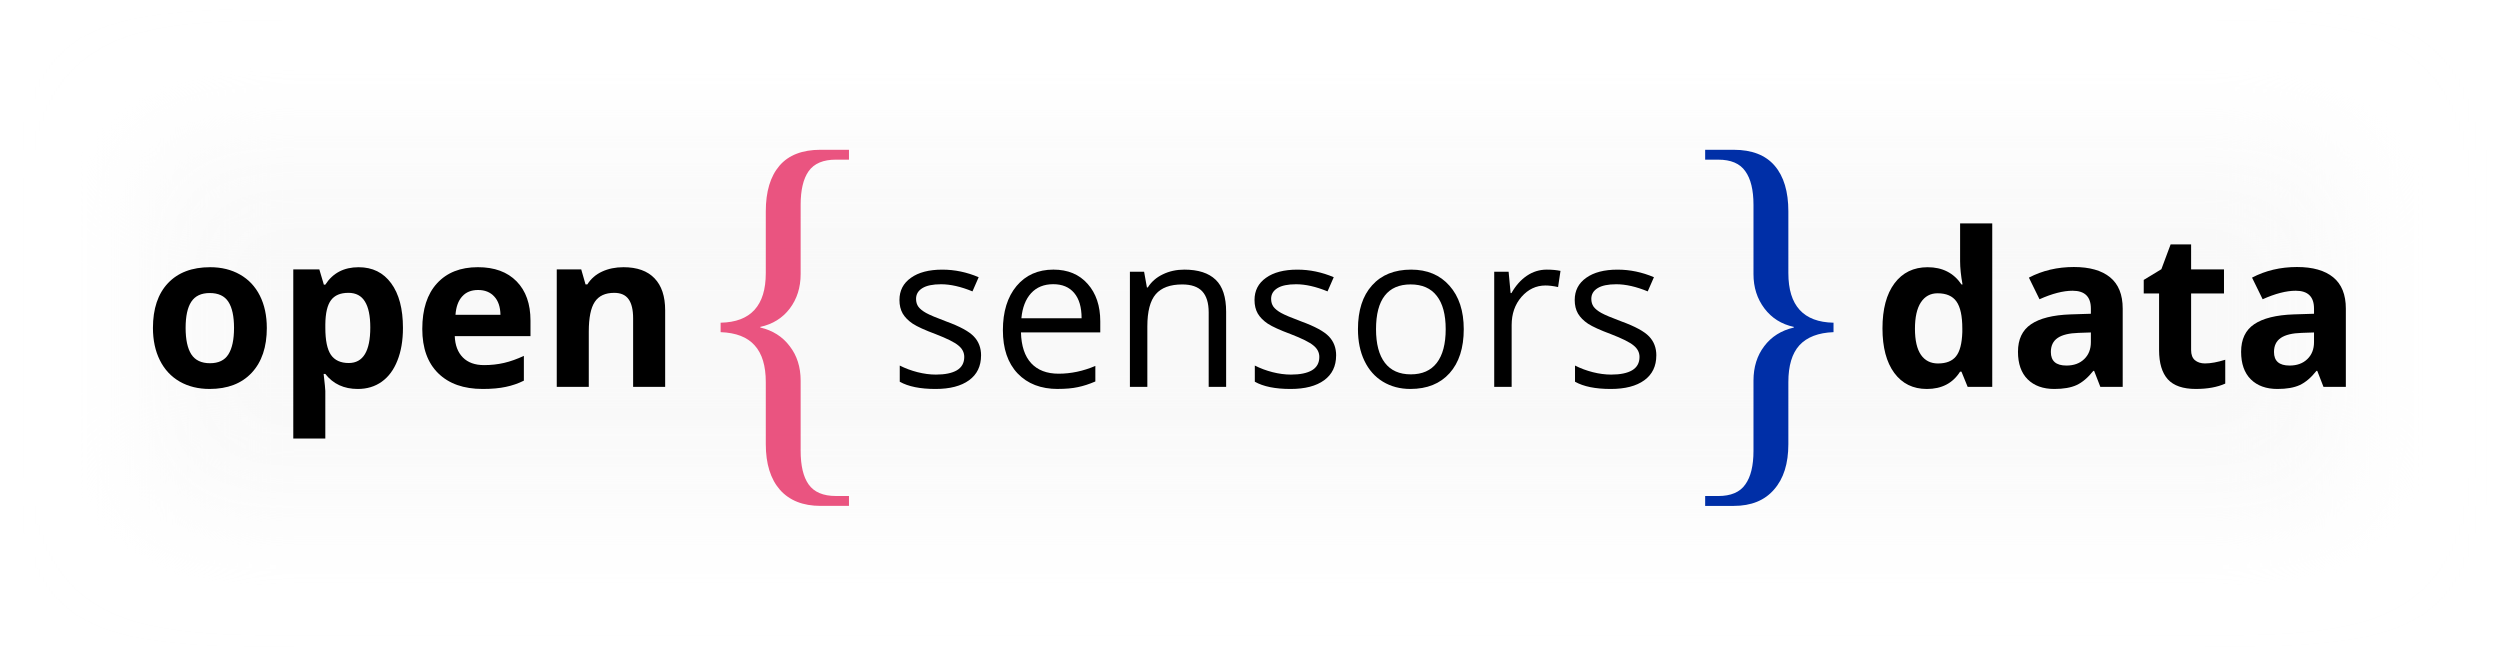
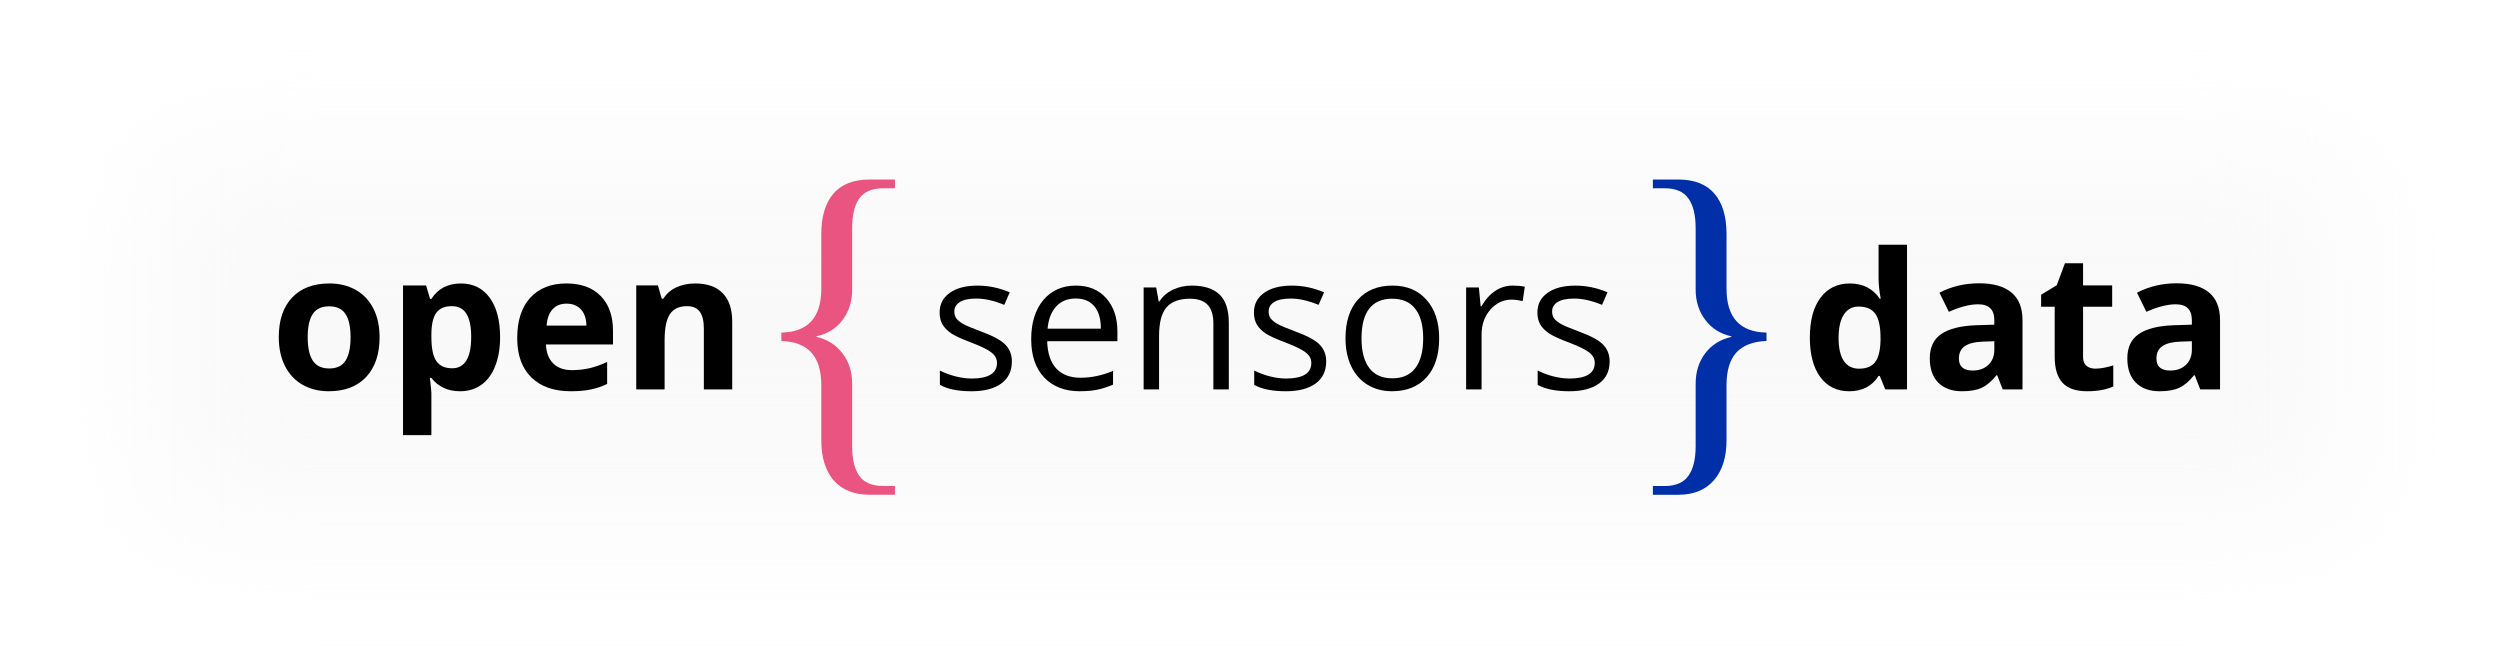
- <svg xmlns="http://www.w3.org/2000/svg" xmlns:ns1="http://www.openswatchbook.org/uri/2009/osb" xmlns:xlink="http://www.w3.org/1999/xlink" width="702" height="185" id="svg2" version="1.1">
+ <svg xmlns="http://www.w3.org/2000/svg" xmlns:ns1="http://www.openswatchbook.org/uri/2009/osb" xmlns:xlink="http://www.w3.org/1999/xlink" width="793" height="213" id="svg2" version="1.1">
  <defs id="defs4">
    <linearGradient id="linearGradient3947">
      <stop style="stop-color:#f9f9f9;stop-opacity:1;" offset="0" id="stop3949" />
      <stop style="stop-color:#f9f9f9;stop-opacity:0;" offset="1" id="stop3951" />
    </linearGradient>
    <linearGradient id="linearGradient3788">
      <stop style="stop-color:#ea5480;stop-opacity:1;" offset="0" id="stop3791" />
      <stop style="stop-color:#e6e6e6;stop-opacity:0;" offset="1" id="stop3793" />
    </linearGradient>
    <linearGradient id="linearGradient4444" ns1:paint="solid">
      <stop style="stop-color:#002fa7;stop-opacity:1;" offset="0" id="stop4446" />
    </linearGradient>
    <linearGradient xlink:href="#linearGradient4444" id="linearGradient4448" x1="1481.61" y1="393.595" x2="3401.61" y2="393.595" gradientUnits="userSpaceOnUse" />
    <linearGradient xlink:href="#linearGradient4444" id="linearGradient4452" gradientUnits="userSpaceOnUse" x1="1481.61" y1="393.595" x2="3401.61" y2="393.595" gradientTransform="translate(-1761.612,2283.452)" />
-     <radialGradient xlink:href="#linearGradient3947" id="radialGradient3953" cx="357.188" cy="843.6" fx="357.188" fy="843.6" r="334.074" gradientTransform="matrix(1.4966746e-6,0,0,0.1496675,66.05966,686.6055)" gradientUnits="userSpaceOnUse" />
-     <filter id="filter4142" x="-0.065" width="1.13" y="-0.399" height="1.799">
-       <feGaussianBlur stdDeviation="16.642" id="feGaussianBlur4144" />
+     <radialGradient xlink:href="#linearGradient3947" id="radialGradient3953" cx="357.188" cy="843.6" fx="357.188" fy="843.6" r="334.074" gradientTransform="matrix(1.4966746e-6,0,0,0.1496675,111.5422,673.4898)" gradientUnits="userSpaceOnUse" />
+     <filter id="filter4174" x="-0.072" width="1.144" y="-0.442" height="1.885" color-interpolation-filters="sRGB">
+       <feGaussianBlur stdDeviation="18.431" id="feGaussianBlur4176" />
    </filter>
  </defs>
-   <g id="layer3" style="display:inline" transform="translate(0,-867.3622)">
-     <rect style="fill:url(#radialGradient3953);fill-opacity:1;stroke:none" id="rect3169" width="0.001" height="100" x="66.06" y="762.865" rx="1.1441341e-05" ry="6.144" />
-     <rect style="fill:#f9f9f9;fill-opacity:1;stroke:none;display:inline;filter:url(#filter4142)" id="rect3967" width="615.769" height="100" x="42.946" y="909.416" rx="0" ry="0" />
+   <g id="layer3" style="display:inline" transform="translate(0,-839.3622)">
+     <rect style="fill:url(#radialGradient3953);fill-opacity:1;stroke:none" id="rect3169" width="0.001" height="100" x="111.542" y="749.749" rx="1.1441341e-05" ry="6.144" />
+     <rect style="fill:#f9f9f9;fill-opacity:1;stroke:none;display:inline;filter:url(#filter4174)" id="rect3967" width="615.769" height="100" x="42.946" y="909.416" rx="0" ry="0" transform="matrix(1.125509,0,0,1.125509,1.450091,-133.5312)" />
  </g>
-   <g id="layer1" style="display:inline" transform="translate(0,-867.3622)">
-     <g id="g3015" transform="matrix(4.16658,0,0,4.16658,42.94614,-3375.334)">
+   <g id="layer1" style="display:inline" transform="translate(0,-839.3622)">
+     <g id="g3015" transform="matrix(4.16658,0,0,4.16658,88.4287,-3388.45)">
      <path d="m 2.202,1040.368 c -3e-6,0.783 0.127,1.376 0.382,1.777 0.26,0.401 0.68,0.602 1.26,0.602 0.576,0 0.989,-0.198 1.239,-0.595 0.255,-0.401 0.382,-0.996 0.382,-1.784 -5e-6,-0.783 -0.127,-1.371 -0.382,-1.763 -0.255,-0.392 -0.673,-0.588 -1.253,-0.588 -0.576,0 -0.991,0.196 -1.246,0.588 -0.255,0.387 -0.382,0.975 -0.382,1.763 m 5.473,0 c -7e-6,1.288 -0.34,2.296 -1.019,3.023 -0.68,0.727 -1.626,1.09 -2.839,1.09 -0.76,0 -1.43,-0.165 -2.011,-0.495 -0.581,-0.335 -1.027,-0.814 -1.338,-1.437 C 0.156,1041.926 0,1041.199 0,1040.368 c 0,-1.293 0.337,-2.299 1.012,-3.016 0.675,-0.717 1.624,-1.076 2.846,-1.076 0.76,0 1.43,0.165 2.011,0.496 0.581,0.33 1.027,0.805 1.338,1.423 0.311,0.618 0.467,1.343 0.467,2.174" style="font-size:56px;font-style:normal;font-variant:normal;font-weight:bold;font-stretch:normal;text-align:start;line-height:125%;letter-spacing:0px;word-spacing:0px;writing-mode:lr-tb;text-anchor:start;fill:#000000;fill-opacity:1;stroke:none;font-family:Open Sans;-inkscape-font-specification:Open Sans Bold" id="path3925" />
      <path d="m 13.805,1044.482 c -0.93,0 -1.659,-0.337 -2.188,-1.012 l -0.113,0 c 0.076,0.661 0.113,1.043 0.113,1.147 l 0,3.207 -2.159,0 0,-11.398 1.756,0 0.304,1.026 0.099,0 c 0.505,-0.783 1.253,-1.175 2.244,-1.175 0.935,0 1.666,0.361 2.195,1.083 0.529,0.722 0.793,1.725 0.793,3.009 -8e-6,0.845 -0.125,1.579 -0.375,2.202 -0.245,0.623 -0.597,1.097 -1.055,1.423 -0.458,0.326 -0.996,0.488 -1.614,0.488 m -0.637,-6.478 c -0.533,0 -0.923,0.165 -1.168,0.495 -0.245,0.326 -0.373,0.866 -0.382,1.621 l 0,0.234 c -3e-6,0.85 0.125,1.458 0.375,1.827 0.255,0.368 0.656,0.552 1.204,0.552 0.968,0 1.451,-0.798 1.451,-2.393 -5e-6,-0.779 -0.12,-1.362 -0.361,-1.749 -0.236,-0.392 -0.609,-0.588 -1.119,-0.588" style="font-size:56px;font-style:normal;font-variant:normal;font-weight:bold;font-stretch:normal;text-align:start;line-height:125%;letter-spacing:0px;word-spacing:0px;writing-mode:lr-tb;text-anchor:start;fill:#000000;fill-opacity:1;stroke:none;font-family:Open Sans;-inkscape-font-specification:Open Sans Bold" id="path3927" />
      <path d="m 21.912,1037.812 c -0.458,0 -0.817,0.146 -1.076,0.439 -0.26,0.288 -0.408,0.699 -0.446,1.232 l 3.03,0 c -0.009,-0.533 -0.149,-0.944 -0.418,-1.232 -0.269,-0.293 -0.632,-0.439 -1.09,-0.439 m 0.304,6.669 c -1.274,0 -2.27,-0.352 -2.988,-1.055 -0.717,-0.703 -1.076,-1.699 -1.076,-2.988 0,-1.326 0.33,-2.35 0.991,-3.073 0.665,-0.727 1.583,-1.09 2.754,-1.09 1.119,0 1.989,0.319 2.612,0.956 0.623,0.637 0.935,1.517 0.935,2.641 l 0,1.048 -5.104,0 c 0.024,0.614 0.205,1.093 0.545,1.437 0.34,0.345 0.817,0.517 1.43,0.517 0.477,0 0.927,-0.05 1.352,-0.149 0.425,-0.099 0.868,-0.257 1.331,-0.474 l 0,1.671 c -0.378,0.189 -0.781,0.328 -1.211,0.418 -0.429,0.094 -0.953,0.142 -1.572,0.142" style="font-size:56px;font-style:normal;font-variant:normal;font-weight:bold;font-stretch:normal;text-align:start;line-height:125%;letter-spacing:0px;word-spacing:0px;writing-mode:lr-tb;text-anchor:start;fill:#000000;fill-opacity:1;stroke:none;font-family:Open Sans;-inkscape-font-specification:Open Sans Bold" id="path3929" />
      <path d="m 34.52,1044.34 -2.159,0 0,-4.623 c -10e-6,-0.571 -0.101,-0.998 -0.304,-1.281 -0.203,-0.288 -0.526,-0.432 -0.97,-0.432 -0.604,0 -1.041,0.203 -1.31,0.609 -0.269,0.401 -0.404,1.069 -0.404,2.003 l 0,3.724 -2.159,0 0,-7.915 1.65,0 0.29,1.012 0.12,0 c 0.241,-0.382 0.571,-0.67 0.991,-0.864 0.425,-0.198 0.906,-0.297 1.444,-0.297 0.92,0 1.619,0.25 2.096,0.75 0.477,0.495 0.715,1.213 0.715,2.152 l 0,5.161" style="font-size:56px;font-style:normal;font-variant:normal;font-weight:bold;font-stretch:normal;text-align:start;line-height:125%;letter-spacing:0px;word-spacing:0px;writing-mode:lr-tb;text-anchor:start;fill:#000000;fill-opacity:1;stroke:none;font-family:Open Sans;-inkscape-font-specification:Open Sans Bold" id="path3931" />
      <path d="m 44.998,1052.362 c -1.189,0 -2.105,-0.363 -2.747,-1.09 -0.632,-0.727 -0.949,-1.751 -0.949,-3.072 l 0,-4.177 c 0,-1.105 -0.25,-1.93 -0.75,-2.478 -0.491,-0.557 -1.255,-0.854 -2.294,-0.892 l 0,-0.637 c 2.029,-0.038 3.044,-1.152 3.044,-3.342 l 0,-4.163 c 0,-1.331 0.307,-2.355 0.92,-3.073 0.614,-0.717 1.539,-1.076 2.775,-1.076 l 1.911,0 0,0.665 -0.878,0 c -0.859,0 -1.473,0.26 -1.841,0.779 -0.359,0.51 -0.538,1.265 -0.538,2.265 l 0,4.673 c -10e-6,0.897 -0.245,1.671 -0.736,2.322 -0.491,0.642 -1.152,1.052 -1.982,1.232 l 0,0.042 c 0.84,0.198 1.501,0.618 1.982,1.26 0.491,0.632 0.736,1.407 0.736,2.322 l 0,4.729 c -10e-6,1.001 0.179,1.756 0.538,2.265 0.368,0.519 0.982,0.779 1.841,0.779 l 0.878,0 0,0.665 -1.911,0" style="font-size:112px;font-style:normal;font-variant:normal;font-weight:normal;font-stretch:normal;text-align:start;line-height:125%;letter-spacing:0px;word-spacing:0px;writing-mode:lr-tb;text-anchor:start;fill:#ea5480;fill-opacity:1;stroke:none;font-family:Liberation Serif;-inkscape-font-specification:Liberation Serif" id="path3933" />
      <path d="m 55.809,1042.223 c -1e-5,0.722 -0.269,1.279 -0.807,1.671 -0.538,0.392 -1.293,0.588 -2.265,0.588 -1.029,0 -1.831,-0.163 -2.407,-0.488 l 0,-1.09 c 0.373,0.189 0.772,0.337 1.196,0.446 0.429,0.108 0.842,0.163 1.239,0.163 0.614,0 1.086,-0.097 1.416,-0.29 0.33,-0.198 0.496,-0.498 0.496,-0.899 -1e-5,-0.302 -0.132,-0.559 -0.396,-0.772 -0.26,-0.217 -0.769,-0.472 -1.529,-0.765 -0.722,-0.269 -1.237,-0.503 -1.543,-0.701 -0.302,-0.203 -0.529,-0.432 -0.68,-0.687 -0.146,-0.255 -0.219,-0.559 -0.219,-0.913 0,-0.632 0.257,-1.13 0.772,-1.494 0.514,-0.368 1.22,-0.552 2.117,-0.552 0.835,10e-5 1.652,0.17 2.45,0.51 l -0.418,0.956 c -0.779,-0.321 -1.484,-0.481 -2.117,-0.481 -0.557,0 -0.977,0.087 -1.26,0.262 -0.283,0.175 -0.425,0.415 -0.425,0.722 0,0.208 0.052,0.385 0.156,0.531 0.109,0.146 0.281,0.285 0.517,0.418 0.236,0.132 0.689,0.323 1.359,0.573 0.92,0.335 1.541,0.673 1.862,1.012 0.326,0.34 0.488,0.767 0.488,1.281" id="path3935" style="font-size:56px;font-style:normal;font-variant:normal;font-weight:normal;font-stretch:normal;text-align:start;line-height:125%;letter-spacing:0px;word-spacing:0px;writing-mode:lr-tb;text-anchor:start;fill:#000000;fill-opacity:1;stroke:none;font-family:Open Sans;-inkscape-font-specification:Open Sans" />
      <path d="m 60.991,1044.482 c -1.147,0 -2.053,-0.349 -2.719,-1.048 -0.661,-0.699 -0.991,-1.668 -0.991,-2.91 -10e-6,-1.251 0.307,-2.244 0.92,-2.981 0.618,-0.736 1.447,-1.104 2.485,-1.105 0.972,10e-5 1.742,0.321 2.308,0.963 0.566,0.637 0.85,1.48 0.85,2.527 l 0,0.743 -5.345,0 c 0.024,0.911 0.253,1.602 0.687,2.074 0.439,0.472 1.055,0.708 1.848,0.708 0.835,0 1.661,-0.175 2.478,-0.524 l 0,1.048 c -0.415,0.179 -0.809,0.307 -1.182,0.382 -0.368,0.08 -0.814,0.12 -1.338,0.12 m -0.319,-7.058 c -0.623,0 -1.121,0.203 -1.494,0.609 -0.368,0.406 -0.585,0.968 -0.651,1.685 l 4.057,0 c -10e-6,-0.741 -0.165,-1.307 -0.496,-1.699 -0.33,-0.396 -0.802,-0.595 -1.416,-0.595" id="path3937" style="font-size:56px;font-style:normal;font-variant:normal;font-weight:normal;font-stretch:normal;text-align:start;line-height:125%;letter-spacing:0px;word-spacing:0px;writing-mode:lr-tb;text-anchor:start;fill:#000000;fill-opacity:1;stroke:none;font-family:Open Sans;-inkscape-font-specification:Open Sans" />
      <path d="m 71.15,1044.34 0,-5.019 c 0,-0.632 -0.144,-1.105 -0.432,-1.416 -0.288,-0.311 -0.739,-0.467 -1.352,-0.467 -0.812,0 -1.406,0.22 -1.784,0.658 -0.378,0.439 -0.566,1.163 -0.566,2.173 l 0,4.071 -1.175,0 0,-7.759 0.956,0 0.191,1.062 0.057,0 c 0.241,-0.382 0.578,-0.677 1.012,-0.885 0.434,-0.212 0.918,-0.319 1.451,-0.319 0.935,10e-5 1.638,0.227 2.11,0.68 0.472,0.448 0.708,1.168 0.708,2.159 l 0,5.062 -1.175,0" id="path3939" style="font-size:56px;font-style:normal;font-variant:normal;font-weight:normal;font-stretch:normal;text-align:start;line-height:125%;letter-spacing:0px;word-spacing:0px;writing-mode:lr-tb;text-anchor:start;fill:#000000;fill-opacity:1;stroke:none;font-family:Open Sans;-inkscape-font-specification:Open Sans" />
      <path d="m 79.738,1042.223 c 0,0.722 -0.269,1.279 -0.807,1.671 -0.538,0.392 -1.293,0.588 -2.265,0.588 -1.029,0 -1.831,-0.163 -2.407,-0.488 l 0,-1.09 c 0.373,0.189 0.772,0.337 1.196,0.446 0.429,0.108 0.842,0.163 1.239,0.163 0.614,0 1.086,-0.097 1.416,-0.29 0.33,-0.198 0.496,-0.498 0.496,-0.899 -1e-5,-0.302 -0.132,-0.559 -0.396,-0.772 -0.26,-0.217 -0.769,-0.472 -1.529,-0.765 -0.722,-0.269 -1.237,-0.503 -1.543,-0.701 -0.302,-0.203 -0.529,-0.432 -0.68,-0.687 -0.146,-0.255 -0.219,-0.559 -0.219,-0.913 0,-0.632 0.257,-1.13 0.772,-1.494 0.514,-0.368 1.22,-0.552 2.117,-0.552 0.835,10e-5 1.652,0.17 2.45,0.51 l -0.418,0.956 c -0.779,-0.321 -1.484,-0.481 -2.117,-0.481 -0.557,0 -0.977,0.087 -1.26,0.262 -0.283,0.175 -0.425,0.415 -0.425,0.722 0,0.208 0.052,0.385 0.156,0.531 0.109,0.146 0.281,0.285 0.517,0.418 0.236,0.132 0.689,0.323 1.359,0.573 0.92,0.335 1.541,0.673 1.862,1.012 0.326,0.34 0.488,0.767 0.488,1.281" id="path3941" style="font-size:56px;font-style:normal;font-variant:normal;font-weight:normal;font-stretch:normal;text-align:start;line-height:125%;letter-spacing:0px;word-spacing:0px;writing-mode:lr-tb;text-anchor:start;fill:#000000;fill-opacity:1;stroke:none;font-family:Open Sans;-inkscape-font-specification:Open Sans" />
      <path d="m 88.34,1040.453 c 0,1.265 -0.319,2.254 -0.956,2.966 -0.637,0.708 -1.517,1.062 -2.641,1.062 -0.694,0 -1.31,-0.163 -1.848,-0.488 -0.538,-0.326 -0.953,-0.793 -1.246,-1.402 -0.293,-0.609 -0.439,-1.322 -0.439,-2.138 0,-1.265 0.316,-2.249 0.949,-2.952 0.632,-0.708 1.51,-1.062 2.634,-1.062 1.086,10e-5 1.947,0.361 2.584,1.083 0.642,0.722 0.963,1.699 0.963,2.931 m -5.912,0 c 0,0.991 0.198,1.746 0.595,2.265 0.396,0.519 0.979,0.779 1.749,0.779 0.769,0 1.352,-0.257 1.749,-0.772 0.401,-0.519 0.602,-1.277 0.602,-2.273 0,-0.986 -0.201,-1.734 -0.602,-2.244 -0.396,-0.514 -0.984,-0.772 -1.763,-0.772 -0.769,0 -1.35,0.253 -1.742,0.757 -0.392,0.505 -0.588,1.258 -0.588,2.258" id="path3943" style="font-size:56px;font-style:normal;font-variant:normal;font-weight:normal;font-stretch:normal;text-align:start;line-height:125%;letter-spacing:0px;word-spacing:0px;writing-mode:lr-tb;text-anchor:start;fill:#000000;fill-opacity:1;stroke:none;font-family:Open Sans;-inkscape-font-specification:Open Sans" />
      <path d="m 93.933,1036.439 c 0.345,10e-5 0.654,0.028 0.927,0.085 l -0.163,1.09 c -0.321,-0.071 -0.604,-0.106 -0.85,-0.106 -0.628,0 -1.166,0.255 -1.614,0.765 -0.444,0.51 -0.665,1.145 -0.665,1.904 l 0,4.163 -1.175,0 0,-7.759 0.97,0 0.135,1.437 0.057,0 c 0.288,-0.505 0.635,-0.894 1.041,-1.168 0.406,-0.274 0.852,-0.411 1.338,-0.411" id="path3945" style="font-size:56px;font-style:normal;font-variant:normal;font-weight:normal;font-stretch:normal;text-align:start;line-height:125%;letter-spacing:0px;word-spacing:0px;writing-mode:lr-tb;text-anchor:start;fill:#000000;fill-opacity:1;stroke:none;font-family:Open Sans;-inkscape-font-specification:Open Sans" />
      <path d="m 101.317,1042.223 c 0,0.722 -0.269,1.279 -0.807,1.671 -0.538,0.392 -1.293,0.588 -2.265,0.588 -1.029,0 -1.831,-0.163 -2.407,-0.488 l 0,-1.09 c 0.373,0.189 0.772,0.337 1.196,0.446 0.429,0.108 0.842,0.163 1.239,0.163 0.614,0 1.086,-0.097 1.416,-0.29 0.33,-0.198 0.496,-0.498 0.496,-0.899 -1e-5,-0.302 -0.132,-0.559 -0.396,-0.772 -0.26,-0.217 -0.769,-0.472 -1.529,-0.765 -0.722,-0.269 -1.237,-0.503 -1.543,-0.701 -0.302,-0.203 -0.529,-0.432 -0.68,-0.687 -0.146,-0.255 -0.219,-0.559 -0.219,-0.913 0,-0.632 0.257,-1.13 0.772,-1.494 0.514,-0.368 1.22,-0.552 2.117,-0.552 0.835,10e-5 1.652,0.17 2.45,0.51 l -0.418,0.956 c -0.779,-0.321 -1.484,-0.481 -2.117,-0.481 -0.557,0 -0.977,0.087 -1.26,0.262 -0.283,0.175 -0.425,0.415 -0.425,0.722 0,0.208 0.052,0.385 0.156,0.531 0.109,0.146 0.281,0.285 0.517,0.418 0.236,0.132 0.689,0.323 1.359,0.573 0.92,0.335 1.541,0.673 1.862,1.012 0.326,0.34 0.488,0.767 0.488,1.281" id="path3947" style="font-size:56px;font-style:normal;font-variant:normal;font-weight:normal;font-stretch:normal;text-align:start;line-height:125%;letter-spacing:0px;word-spacing:0px;writing-mode:lr-tb;text-anchor:start;fill:#000000;fill-opacity:1;stroke:none;font-family:Open Sans;-inkscape-font-specification:Open Sans" />
      <path d="m 104.609,1052.362 0,-0.665 0.878,0 c 0.859,0 1.468,-0.26 1.827,-0.779 0.368,-0.51 0.552,-1.265 0.552,-2.265 l 0,-4.729 c -10e-6,-0.916 0.241,-1.69 0.722,-2.322 0.481,-0.642 1.147,-1.062 1.996,-1.26 l 0,-0.043 c -0.831,-0.179 -1.491,-0.595 -1.982,-1.246 -0.491,-0.651 -0.736,-1.421 -0.736,-2.308 l 0,-4.673 c -10e-6,-1.001 -0.184,-1.756 -0.552,-2.265 -0.359,-0.519 -0.968,-0.779 -1.827,-0.779 l -0.878,0 0,-0.665 1.926,0 c 1.227,0 2.147,0.359 2.761,1.076 0.614,0.717 0.92,1.742 0.92,3.072 l 0,4.163 c -1e-5,2.19 1.015,3.304 3.044,3.342 l 0,0.637 c -1.019,0.038 -1.784,0.33 -2.294,0.878 -0.5,0.547 -0.75,1.378 -0.75,2.492 l 0,4.177 c -1e-5,1.312 -0.321,2.332 -0.963,3.058 -0.632,0.736 -1.539,1.105 -2.719,1.105 l -1.926,0" style="font-size:112px;font-style:normal;font-variant:normal;font-weight:normal;font-stretch:normal;text-align:start;line-height:125%;letter-spacing:0px;word-spacing:0px;writing-mode:lr-tb;text-anchor:start;fill:#002fa7;fill-opacity:1;stroke:none;font-family:Liberation Serif;-inkscape-font-specification:Liberation Serif" id="path3949" />
      <path d="m 119.547,1044.482 c -0.93,0 -1.661,-0.361 -2.195,-1.083 -0.529,-0.722 -0.793,-1.723 -0.793,-3.002 0,-1.298 0.269,-2.308 0.807,-3.03 0.543,-0.727 1.288,-1.09 2.237,-1.09 0.996,0 1.756,0.387 2.28,1.161 l 0.071,0 c -0.109,-0.59 -0.163,-1.116 -0.163,-1.579 l 0,-2.534 2.166,0 0,11.016 -1.657,0 -0.418,-1.026 -0.092,0 c -0.491,0.779 -1.239,1.168 -2.244,1.168 m 0.758,-1.72 c 0.552,0 0.956,-0.161 1.211,-0.481 0.26,-0.321 0.401,-0.866 0.425,-1.635 l 0,-0.234 c 0,-0.85 -0.132,-1.458 -0.396,-1.827 -0.26,-0.368 -0.684,-0.552 -1.274,-0.552 -0.481,0 -0.857,0.205 -1.126,0.616 -0.264,0.406 -0.396,0.998 -0.396,1.777 0,0.779 0.135,1.364 0.404,1.756 0.269,0.387 0.654,0.581 1.154,0.581" style="font-size:56px;font-style:normal;font-variant:normal;font-weight:bold;font-stretch:normal;text-align:start;line-height:125%;letter-spacing:0px;word-spacing:0px;writing-mode:lr-tb;text-anchor:start;fill:#000000;fill-opacity:1;stroke:none;font-family:Open Sans;-inkscape-font-specification:Open Sans Bold" id="path3951" />
      <path d="m 131.242,1044.34 -0.418,-1.076 -0.057,0 c -0.363,0.458 -0.739,0.776 -1.126,0.956 -0.382,0.175 -0.883,0.262 -1.501,0.262 -0.76,0 -1.359,-0.217 -1.798,-0.651 -0.434,-0.434 -0.651,-1.052 -0.651,-1.855 0,-0.84 0.293,-1.458 0.878,-1.855 0.59,-0.401 1.477,-0.623 2.662,-0.665 l 1.373,-0.043 0,-0.347 c -10e-6,-0.802 -0.411,-1.204 -1.232,-1.204 -0.632,0 -1.376,0.191 -2.23,0.574 l -0.715,-1.458 c 0.911,-0.477 1.921,-0.715 3.03,-0.715 1.062,0 1.876,0.231 2.442,0.694 0.566,0.463 0.85,1.166 0.85,2.11 l 0,5.274 -1.508,0 m -0.637,-3.667 -0.835,0.028 c -0.628,0.019 -1.095,0.132 -1.402,0.34 -0.307,0.208 -0.46,0.524 -0.46,0.949 0,0.609 0.349,0.913 1.048,0.913 0.5,0 0.899,-0.144 1.196,-0.432 0.302,-0.288 0.453,-0.67 0.453,-1.147 l 0,-0.651" style="font-size:56px;font-style:normal;font-variant:normal;font-weight:bold;font-stretch:normal;text-align:start;line-height:125%;letter-spacing:0px;word-spacing:0px;writing-mode:lr-tb;text-anchor:start;fill:#000000;fill-opacity:1;stroke:none;font-family:Open Sans;-inkscape-font-specification:Open Sans Bold" id="path3953" />
      <path d="m 138.301,1042.761 c 0.378,0 0.831,-0.083 1.359,-0.248 l 0,1.607 c -0.538,0.241 -1.199,0.361 -1.982,0.361 -0.864,0 -1.494,-0.217 -1.89,-0.651 -0.392,-0.439 -0.588,-1.095 -0.588,-1.968 l 0,-3.816 -1.034,0 0,-0.913 1.189,-0.722 0.623,-1.671 1.381,0 0,1.685 2.216,0 0,1.621 -2.216,0 0,3.816 c 0,0.307 0.085,0.533 0.255,0.68 0.175,0.146 0.404,0.22 0.687,0.22" style="font-size:56px;font-style:normal;font-variant:normal;font-weight:bold;font-stretch:normal;text-align:start;line-height:125%;letter-spacing:0px;word-spacing:0px;writing-mode:lr-tb;text-anchor:start;fill:#000000;fill-opacity:1;stroke:none;font-family:Open Sans;-inkscape-font-specification:Open Sans Bold" id="path3955" />
      <path d="m 146.28,1044.34 -0.418,-1.076 -0.057,0 c -0.363,0.458 -0.739,0.776 -1.126,0.956 -0.382,0.175 -0.883,0.262 -1.501,0.262 -0.76,0 -1.359,-0.217 -1.798,-0.651 -0.434,-0.434 -0.651,-1.052 -0.651,-1.855 0,-0.84 0.293,-1.458 0.878,-1.855 0.59,-0.401 1.477,-0.623 2.662,-0.665 l 1.373,-0.043 0,-0.347 c -1e-5,-0.802 -0.411,-1.204 -1.232,-1.204 -0.632,0 -1.376,0.191 -2.23,0.574 l -0.715,-1.458 c 0.911,-0.477 1.921,-0.715 3.03,-0.715 1.062,0 1.876,0.231 2.442,0.694 0.566,0.463 0.85,1.166 0.85,2.11 l 0,5.274 -1.508,0 m -0.637,-3.667 -0.835,0.028 c -0.628,0.019 -1.095,0.132 -1.402,0.34 -0.307,0.208 -0.46,0.524 -0.46,0.949 0,0.609 0.349,0.913 1.048,0.913 0.5,0 0.899,-0.144 1.196,-0.432 0.302,-0.288 0.453,-0.67 0.453,-1.147 l 0,-0.651" style="font-size:56px;font-style:normal;font-variant:normal;font-weight:bold;font-stretch:normal;text-align:start;line-height:125%;letter-spacing:0px;word-spacing:0px;writing-mode:lr-tb;text-anchor:start;fill:#000000;fill-opacity:1;stroke:none;font-family:Open Sans;-inkscape-font-specification:Open Sans Bold" id="path3957" />
    </g>
  </g>
</svg>
